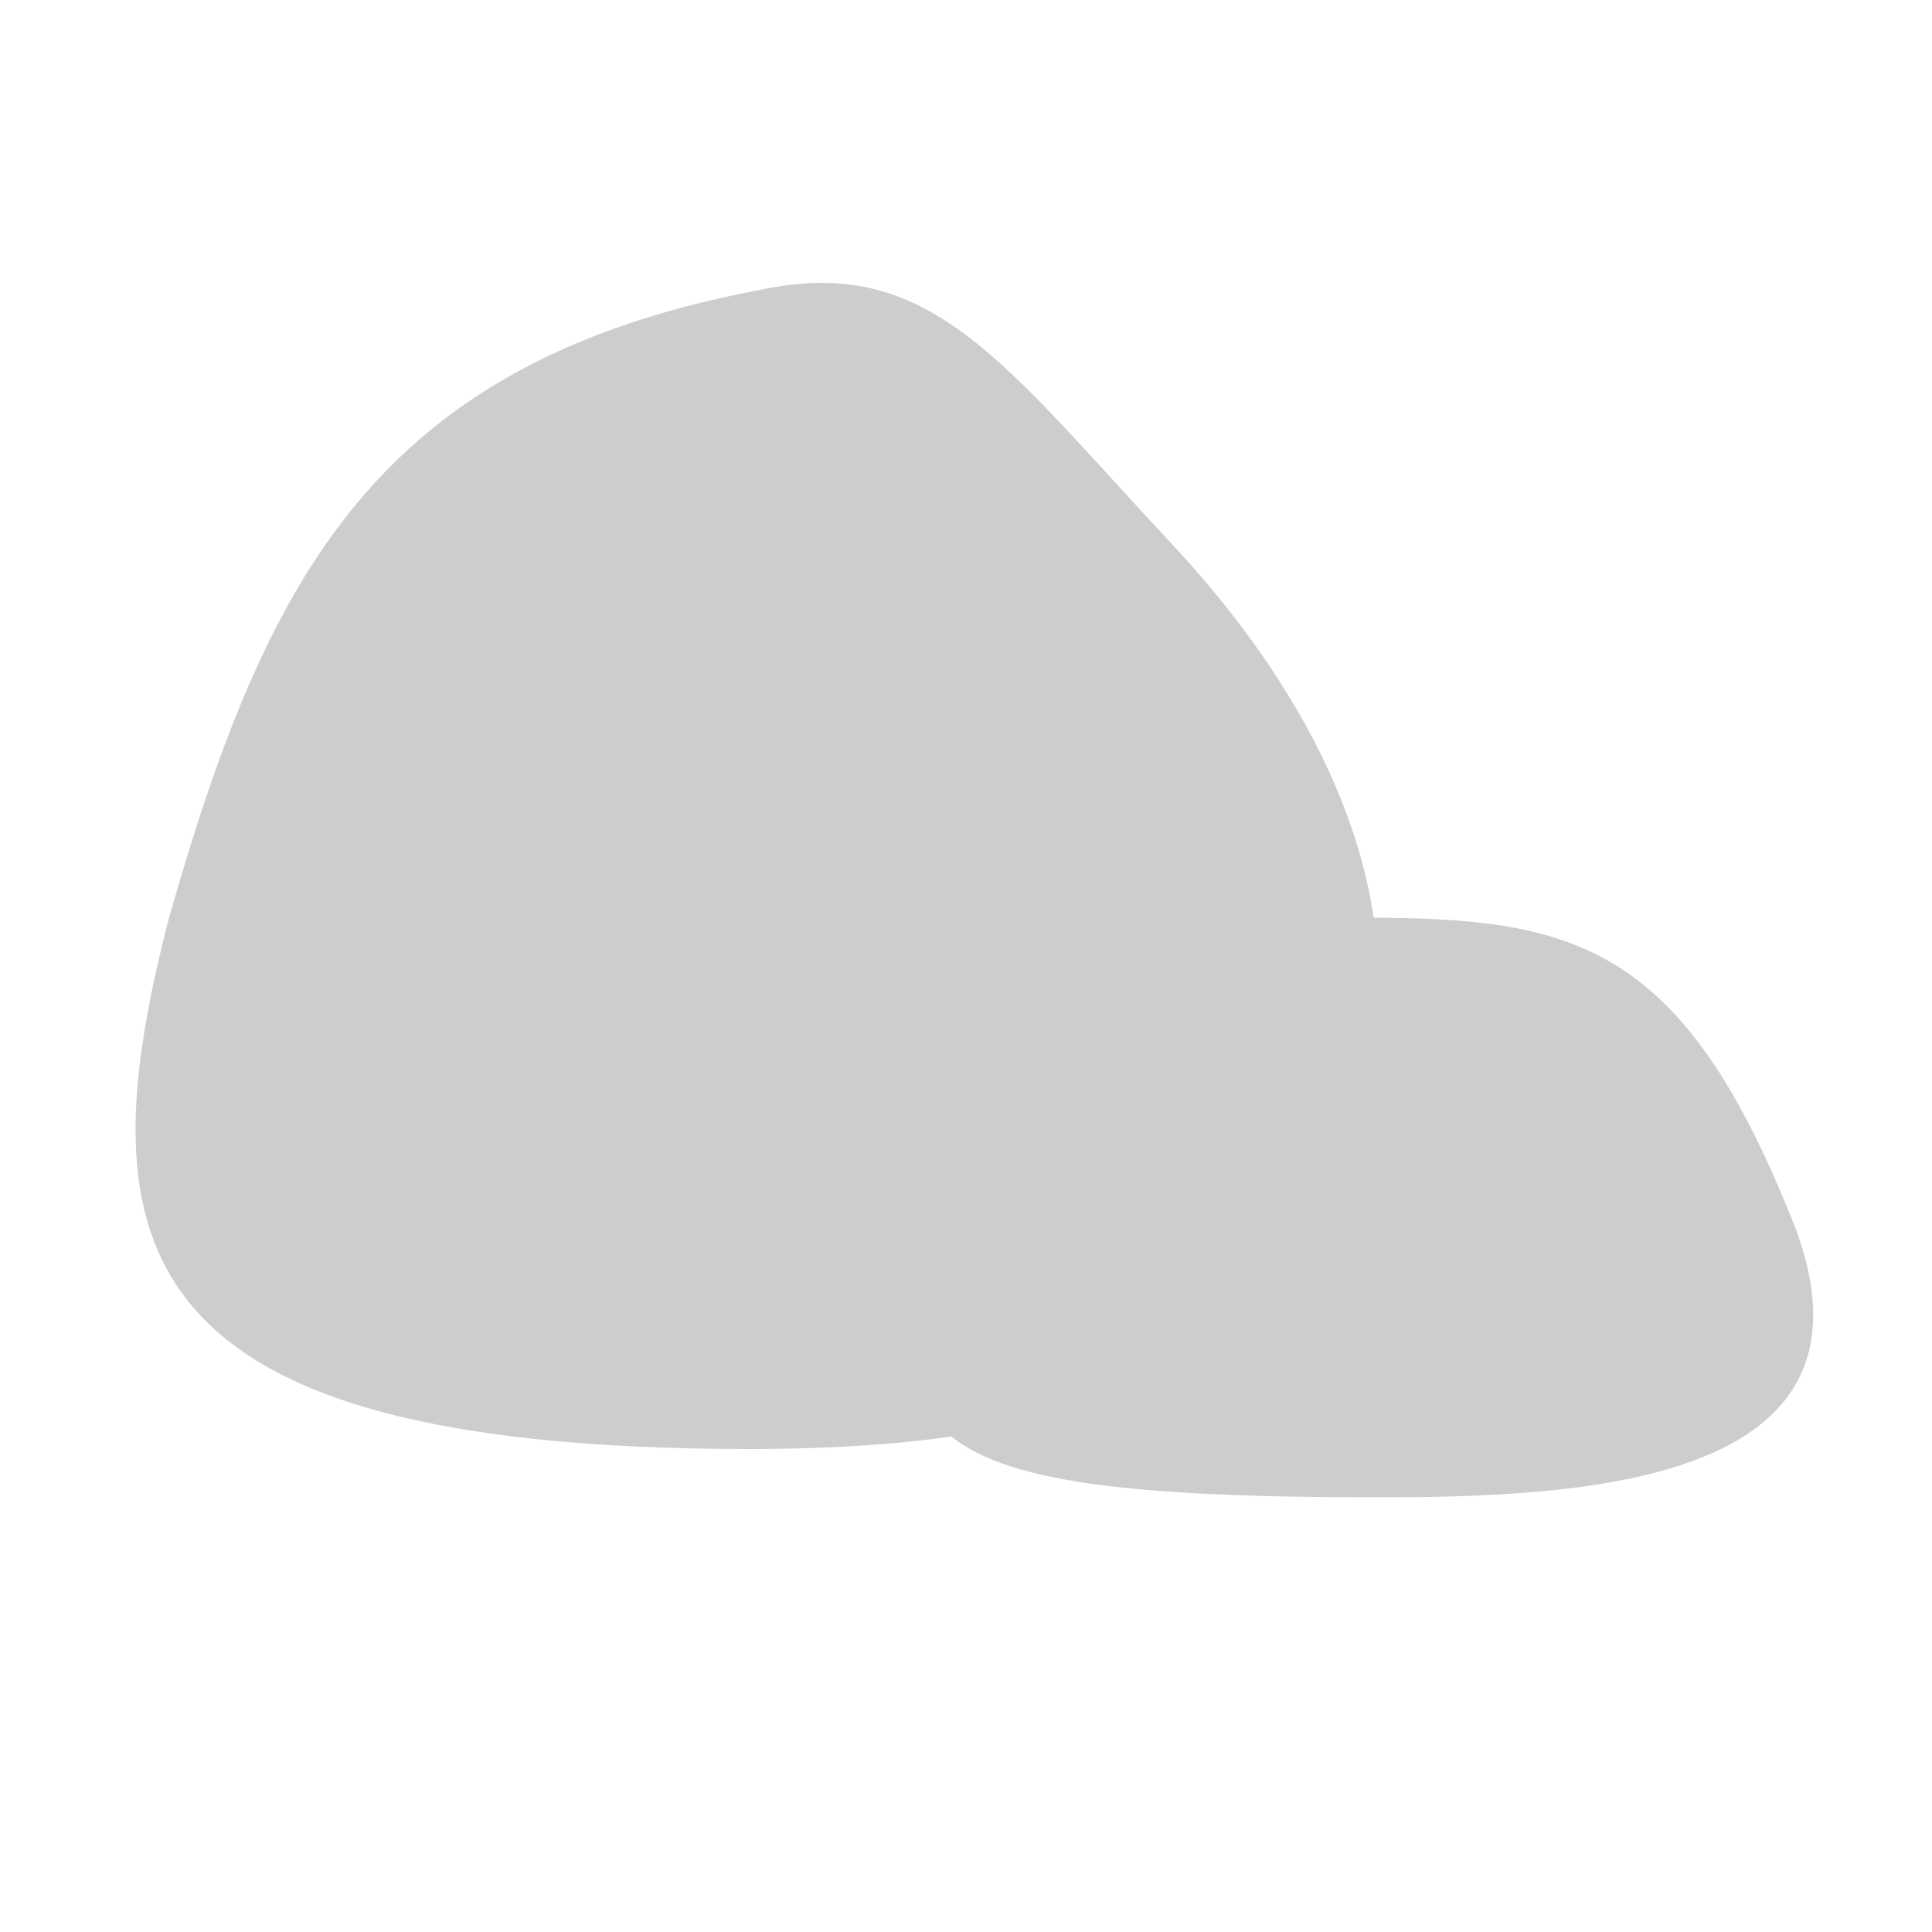
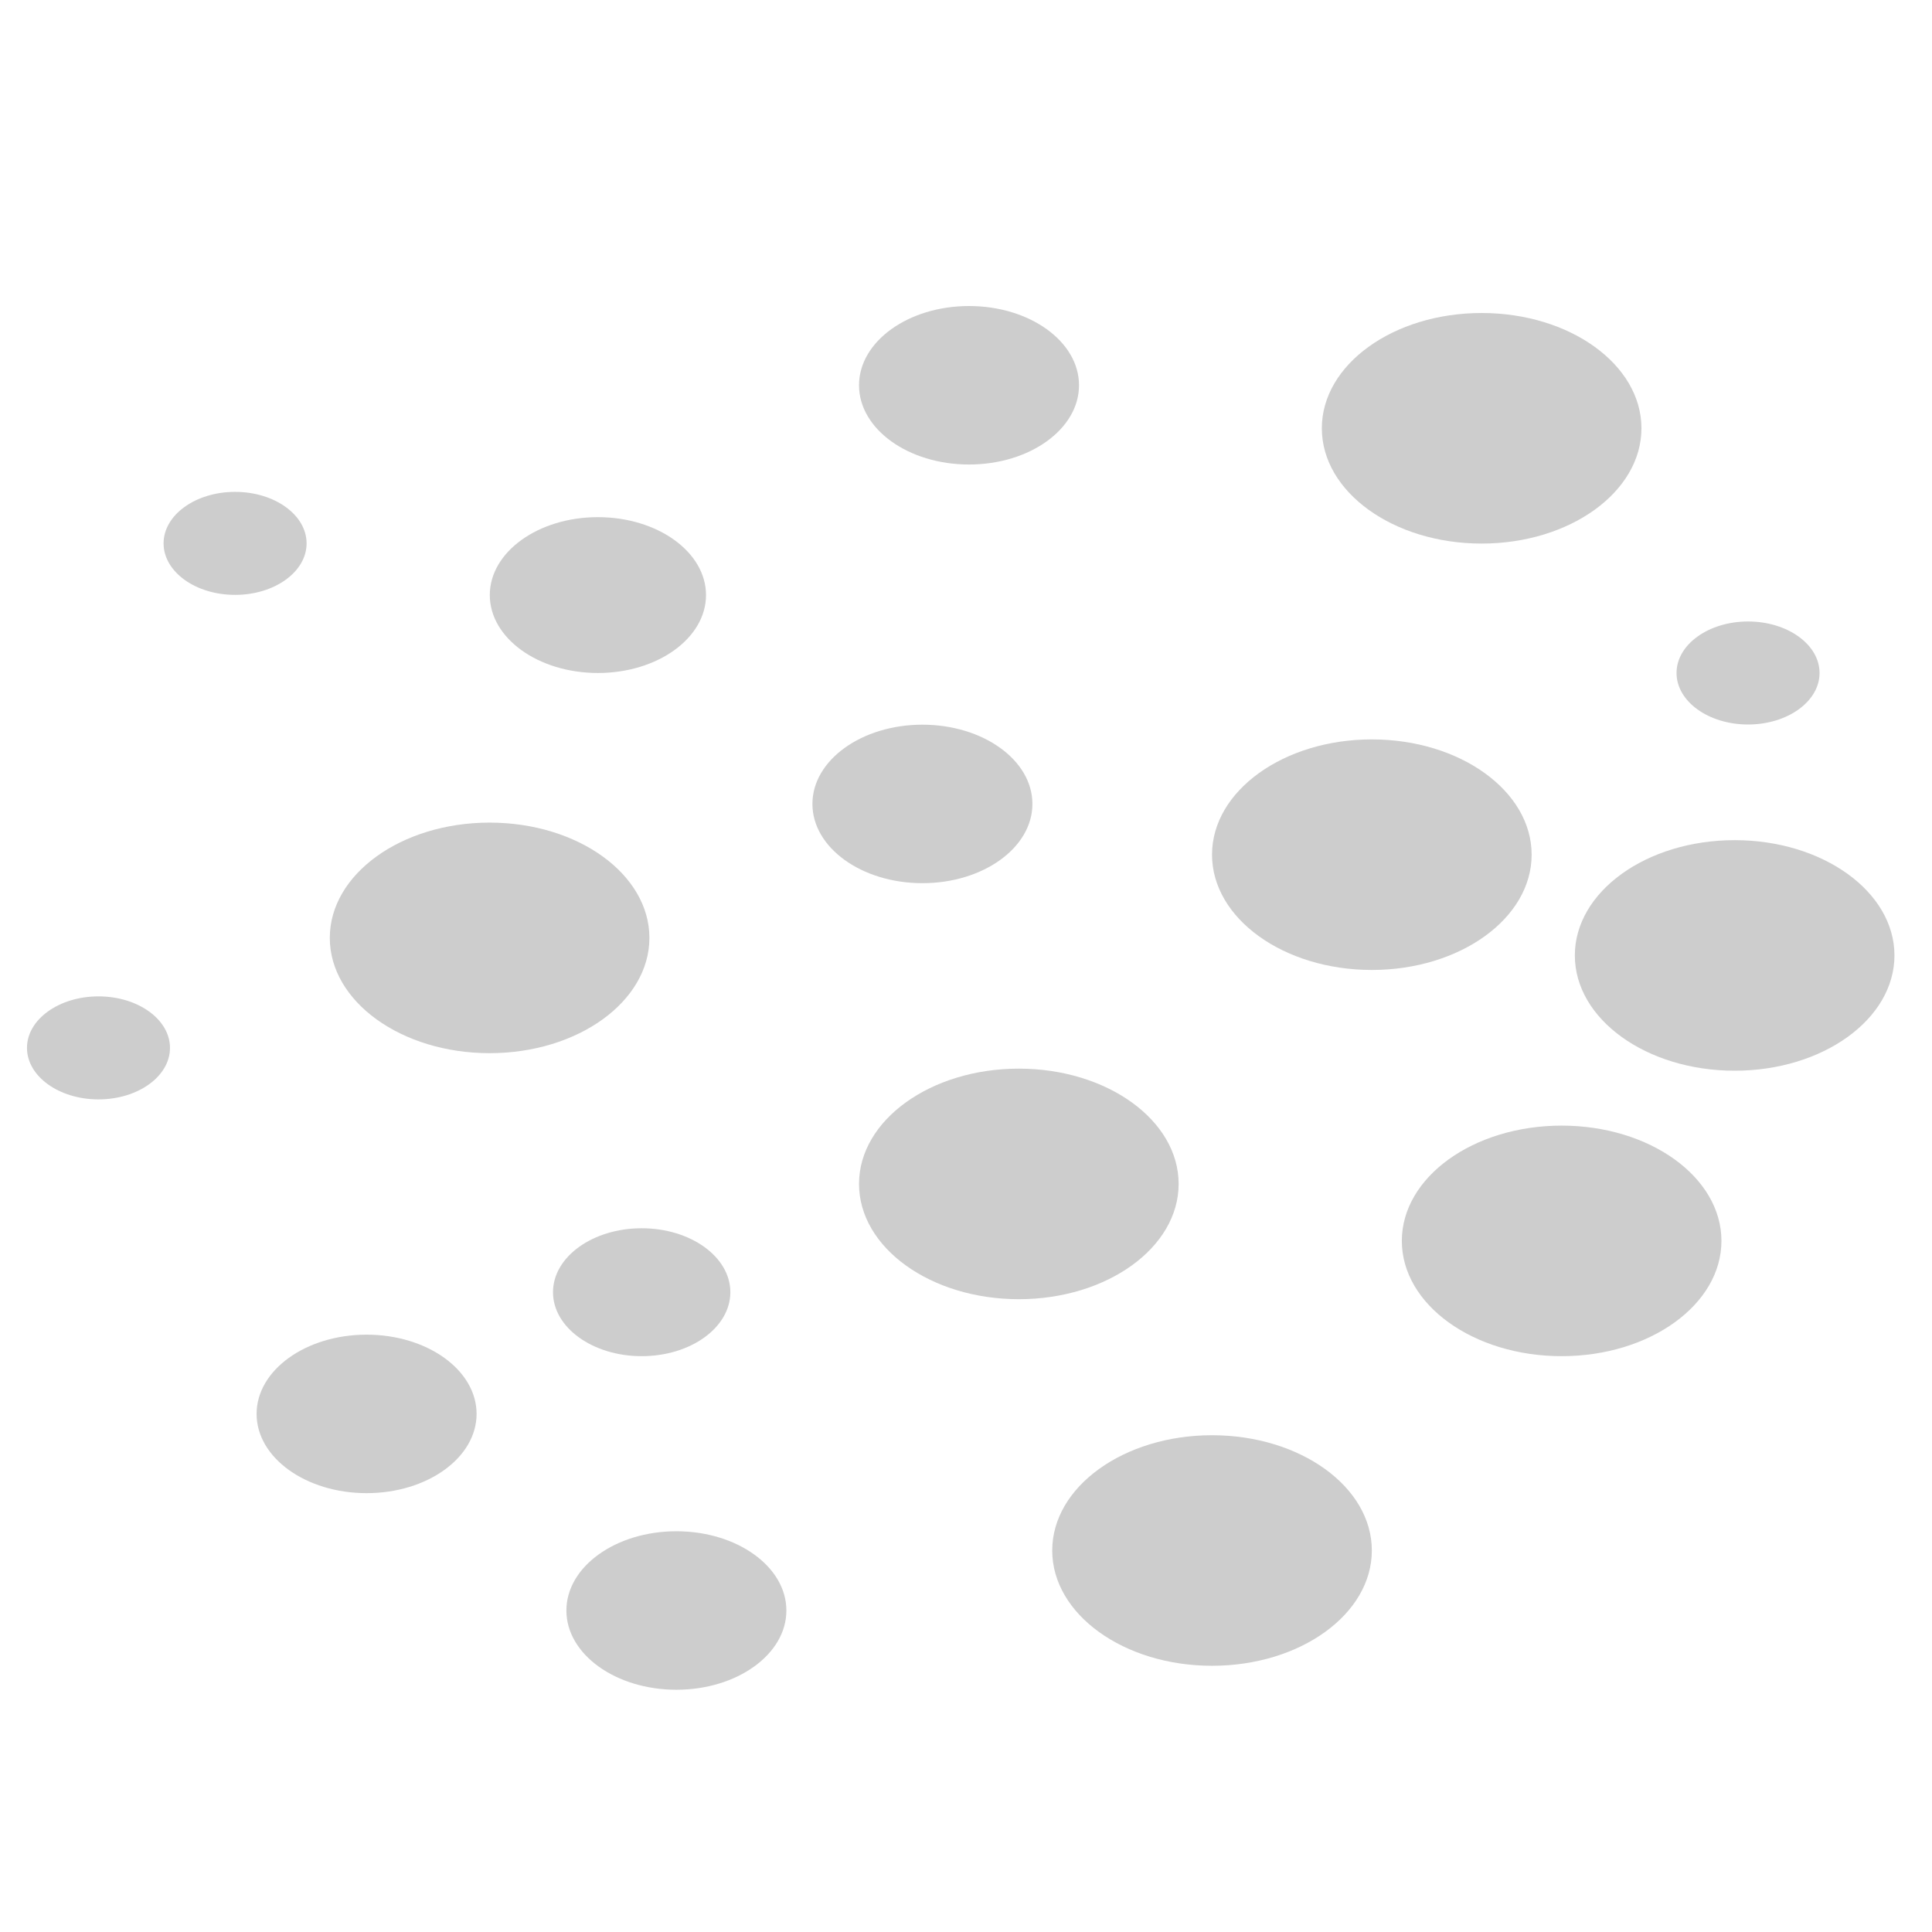
- <svg xmlns="http://www.w3.org/2000/svg" t="1620454287000" class="icon" viewBox="0 0 1024 1024" version="1.1" p-id="2616" width="16" height="16">
+ <svg xmlns="http://www.w3.org/2000/svg" t="1620467266039" class="icon" viewBox="0 0 1024 1024" version="1.1" p-id="13789" width="16" height="16">
  <defs>
    <style type="text/css" />
  </defs>
-   <path d="M729.6 537.6c-19.2 185.6-147.2 230.4-332.8 230.4C64 768 44.8 659.2 89.6 486.4 140.8 307.2 198.4 192 403.2 153.6c89.6-19.2 128 38.4 217.6 134.4s115.2 185.6 108.8 249.6z" p-id="2617" fill="#cdcdcd" />
-   <path d="M947.2 640c64 147.2-108.8 153.6-217.6 153.6-262.4 0-268.8-32-230.4-179.2 32-115.2 115.2-128 224-128s166.4 12.8 224 153.6z" p-id="2618" fill="#cdcdcd" />
+   <path d="M86.7 288a37.9 27.3 0 1 0 75.8 0 37.9 27.3 0 1 0-75.8 0Z" p-id="13790" fill="#cdcdcd" />
+   <path d="M888.6 356.7a37.9 27.3 0 1 0 75.8 0 37.9 27.3 0 1 0-75.8 0Z" p-id="13791" fill="#cdcdcd" />
+   <path d="M14.3 555.4a37.9 27.3 0 1 0 75.8 0 37.9 27.3 0 1 0-75.8 0Z" p-id="13792" fill="#cdcdcd" />
+   <path d="M259.6 315.4a57.3 41.3 0 1 0 114.6 0 57.3 41.3 0 1 0-114.6 0Z" p-id="13793" fill="#cdcdcd" />
+   <path d="M174.8 497.1a84.7 61.1 0 1 0 169.4 0 84.7 61.1 0 1 0-169.4 0Z" p-id="13794" fill="#cdcdcd" />
+   <path d="M557.7 821.8a84.7 61.1 0 1 0 169.4 0 84.7 61.1 0 1 0-169.4 0Z" p-id="13795" fill="#cdcdcd" />
+   <path d="M293.1 684.9a47 33.9 0 1 0 94 0 47 33.9 0 1 0-94 0Z" p-id="13796" fill="#cdcdcd" />
+   <path d="M743 657.7a84.7 61.1 0 1 0 169.4 0 84.7 61.1 0 1 0-169.4 0Z" p-id="13797" fill="#cdcdcd" />
+   <path d="M642.4 453a84.7 61.1 0 1 0 169.4 0 84.7 61.1 0 1 0-169.4 0Z" p-id="13798" fill="#cdcdcd" />
+   <path d="M834.7 506.4a84.7 61.1 0 1 0 169.4 0 84.7 61.1 0 1 0-169.4 0Z" p-id="13799" fill="#cdcdcd" />
+   <path d="M700.6 227a84.7 61.1 0 1 0 169.4 0 84.7 61.1 0 1 0-169.4 0Z" p-id="13800" fill="#cdcdcd" />
+   <path d="M455.3 627.5a84.7 61.1 0 1 0 169.4 0 84.7 61.1 0 1 0-169.4 0Z" p-id="13801" fill="#cdcdcd" />
+   <path d="M136 749.4a58.3 42 0 1 0 116.6 0 58.3 42 0 1 0-116.6 0Z" p-id="13802" fill="#cdcdcd" />
+   <path d="M455.3 204.2a58.3 42 0 1 0 116.6 0 58.3 42 0 1 0-116.6 0Z" p-id="13803" fill="#cdcdcd" />
+   <path d="M430.6 426.1a58.3 42 0 1 0 116.6 0 58.3 42 0 1 0-116.6 0Z" p-id="13804" fill="#cdcdcd" />
+   <path d="M300.2 853.6a58.3 42 0 1 0 116.6 0 58.3 42 0 1 0-116.6 0Z" p-id="13805" fill="#cdcdcd" />
</svg>
